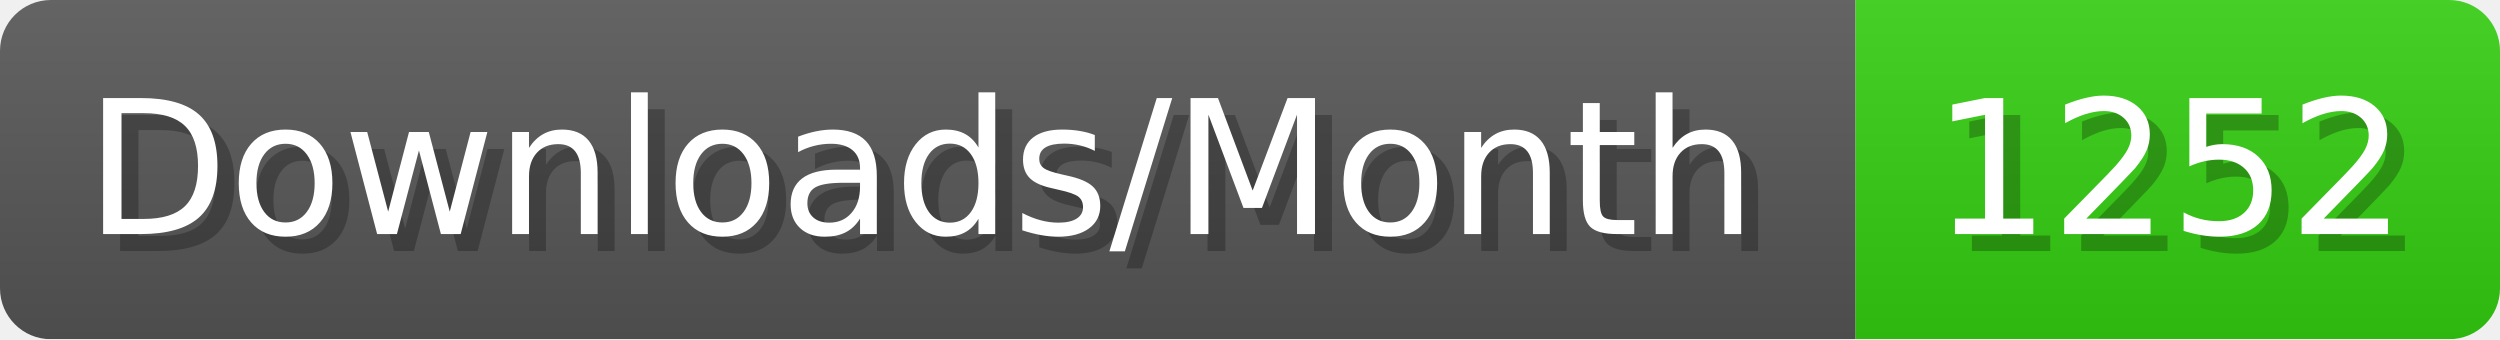
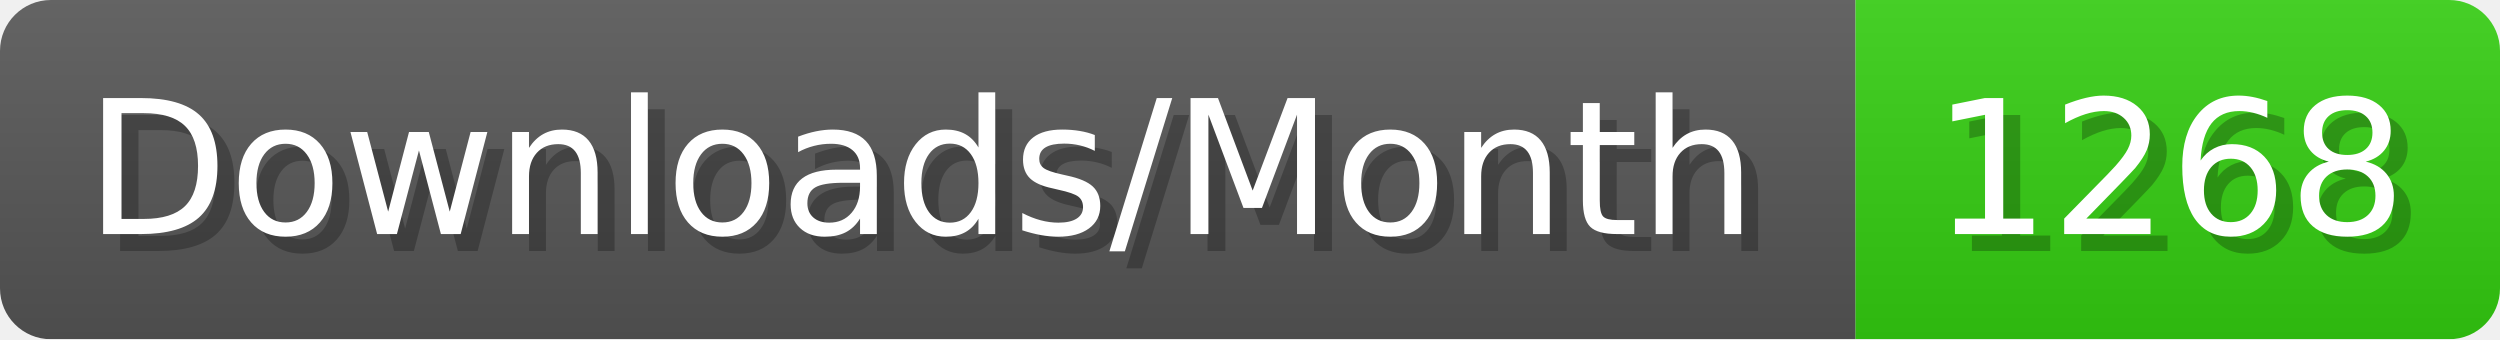
- <svg xmlns="http://www.w3.org/2000/svg" width="147.4" height="20" viewBox="0 0 1474 200" role="img" aria-label="Downloads/Month: 1252">
+ <svg xmlns="http://www.w3.org/2000/svg" width="147.4" height="20" viewBox="0 0 1474 200" role="img" aria-label="Downloads/Month: 1268">
  <linearGradient id="YlXUI" x2="0" y2="100%">
    <stop offset="0" stop-opacity=".1" stop-color="#EEE" />
    <stop offset="1" stop-opacity=".1" />
  </linearGradient>
  <mask id="JHhop">
    <rect width="1474" height="200" rx="30" fill="#FFF" />
  </mask>
  <g mask="url(#JHhop)">
    <rect width="1094" height="200" fill="#555" />
    <rect width="380" height="200" fill="#3C1" x="1094" />
    <rect width="1474" height="200" fill="url(#YlXUI)" />
  </g>
  <g aria-hidden="true" fill="#fff" text-anchor="start" font-family="Verdana,DejaVu Sans,sans-serif" font-size="110">
    <text x="60" y="148" textLength="994" fill="#000" opacity="0.25">Downloads/Month</text>
    <text x="50" y="138" textLength="994">Downloads/Month</text>
-     <text x="1149" y="148" textLength="280" fill="#000" opacity="0.25">1252</text>
-     <text x="1139" y="138" textLength="280">1252</text>
+     <text x="1149" y="148" textLength="280" fill="#000" opacity="0.25">1268</text>
+     <text x="1139" y="138" textLength="280">1268</text>
  </g>
</svg>
